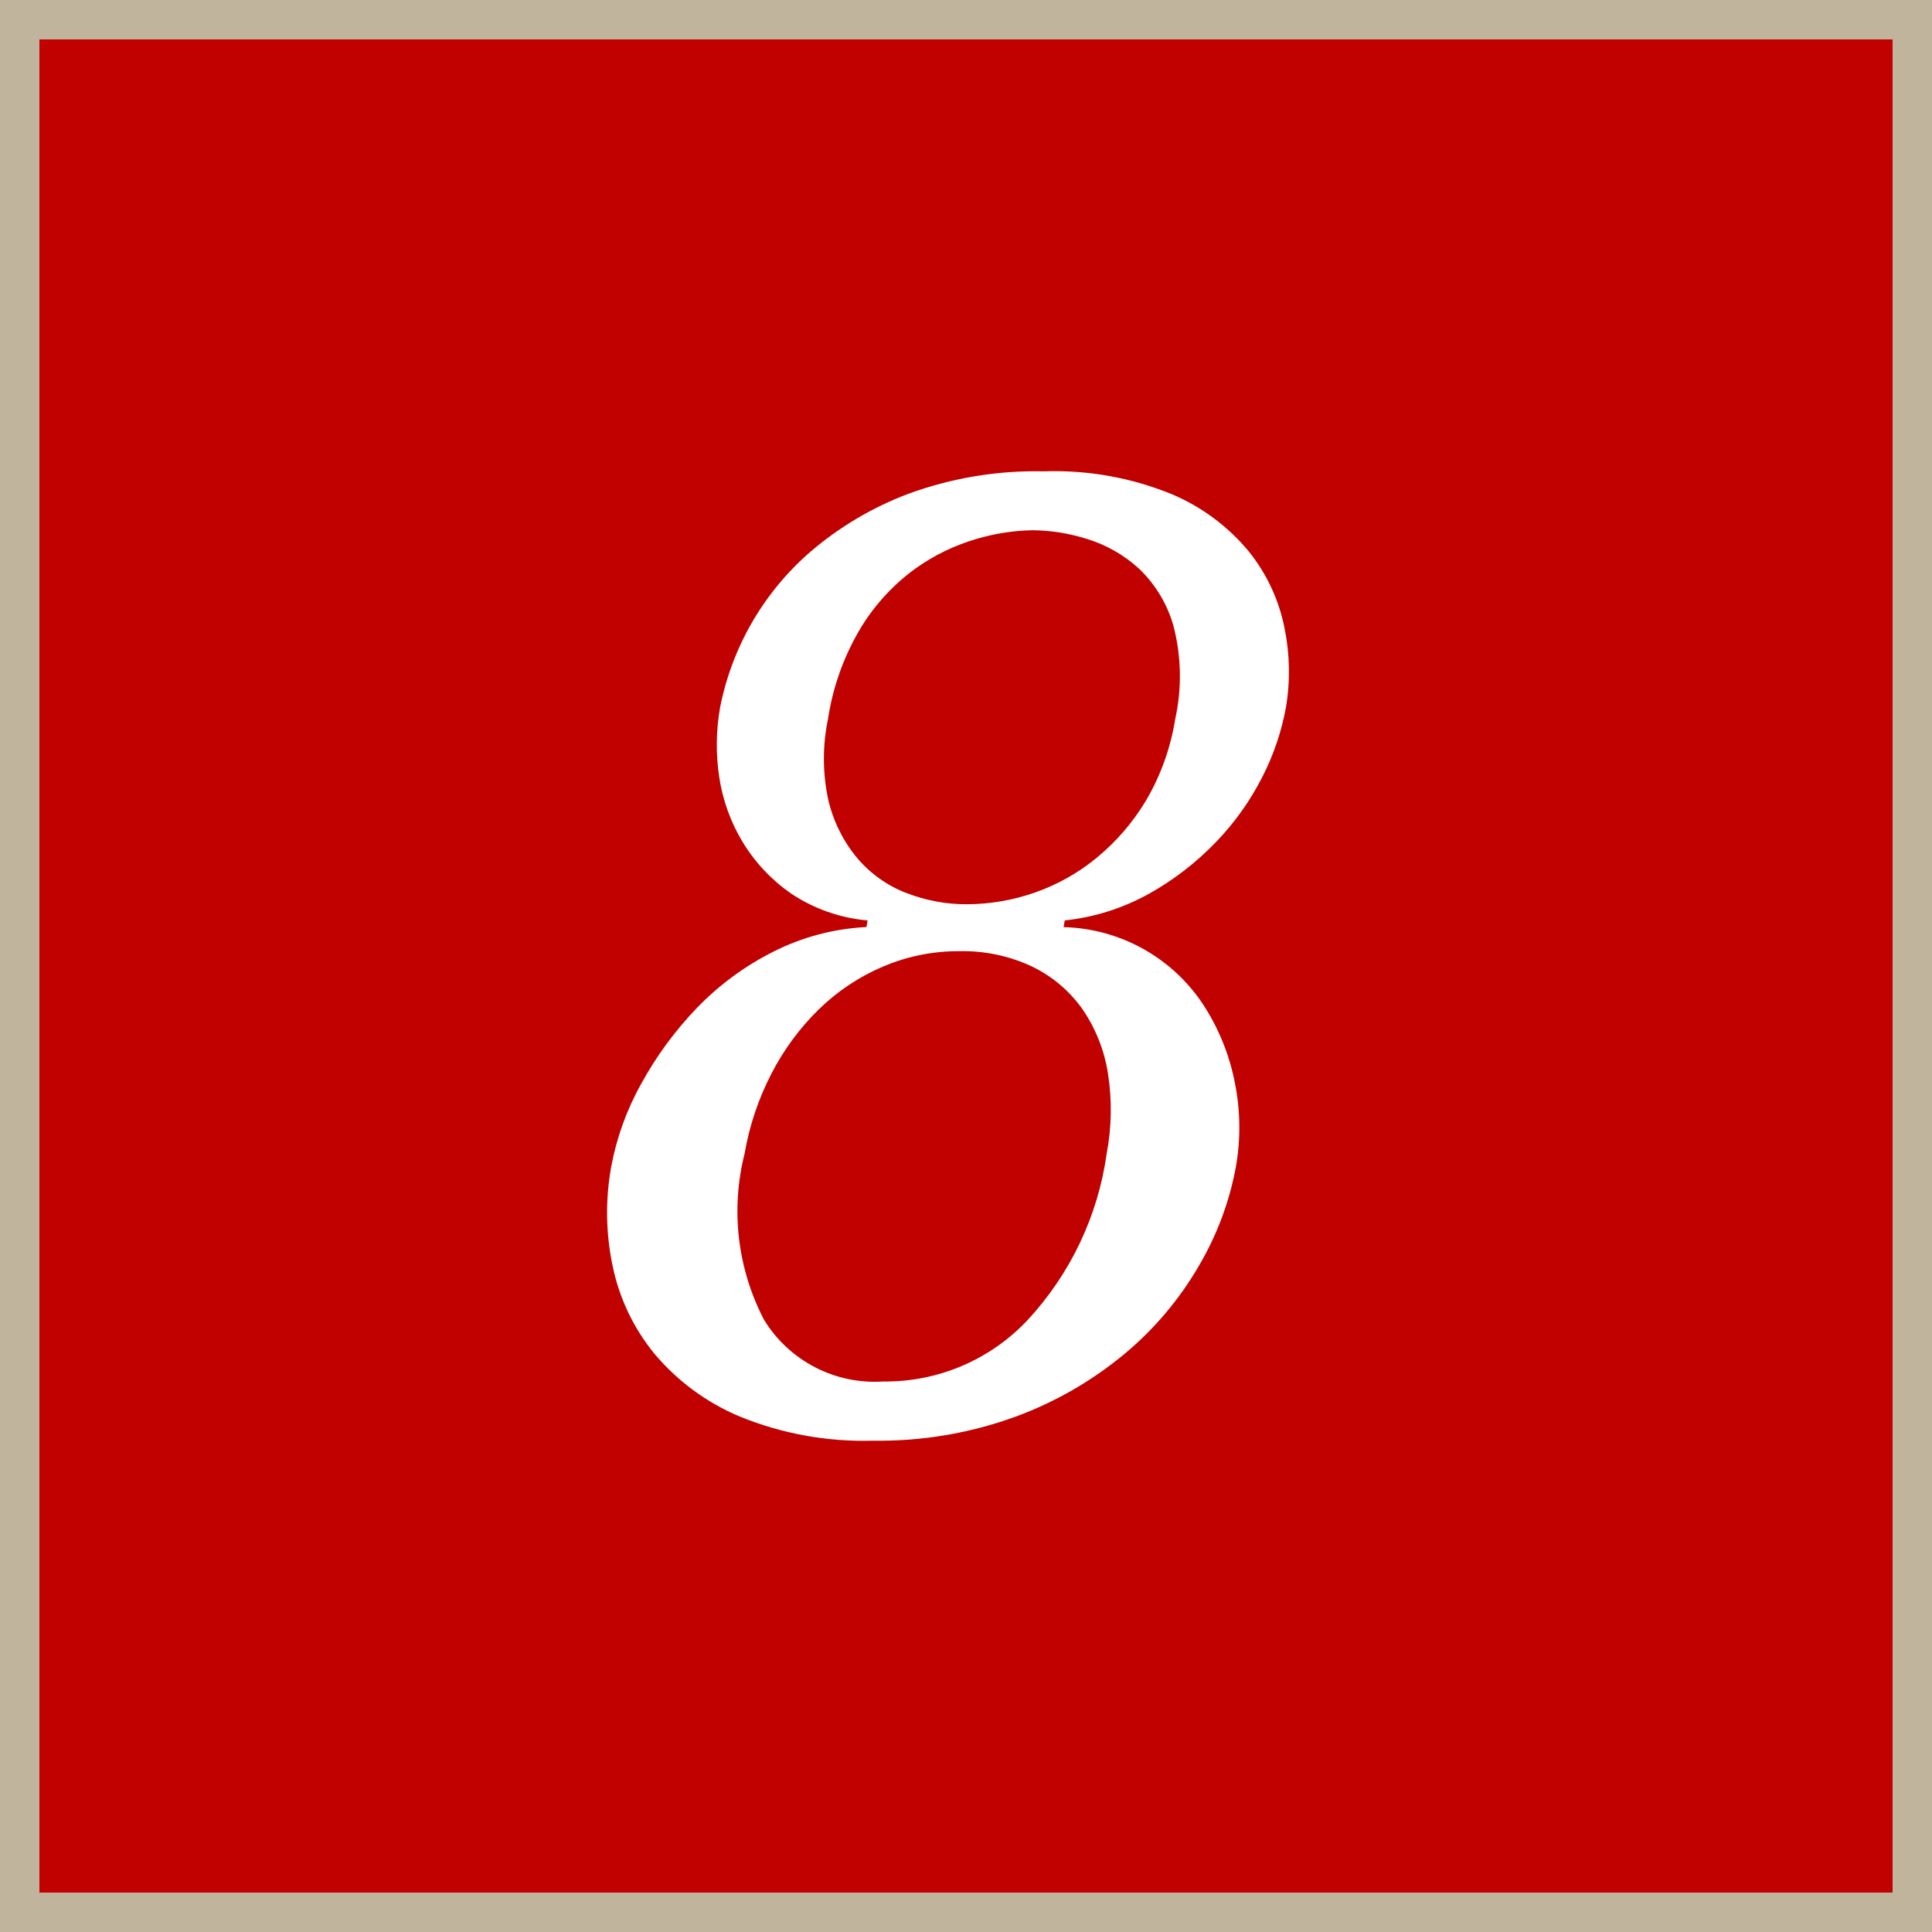
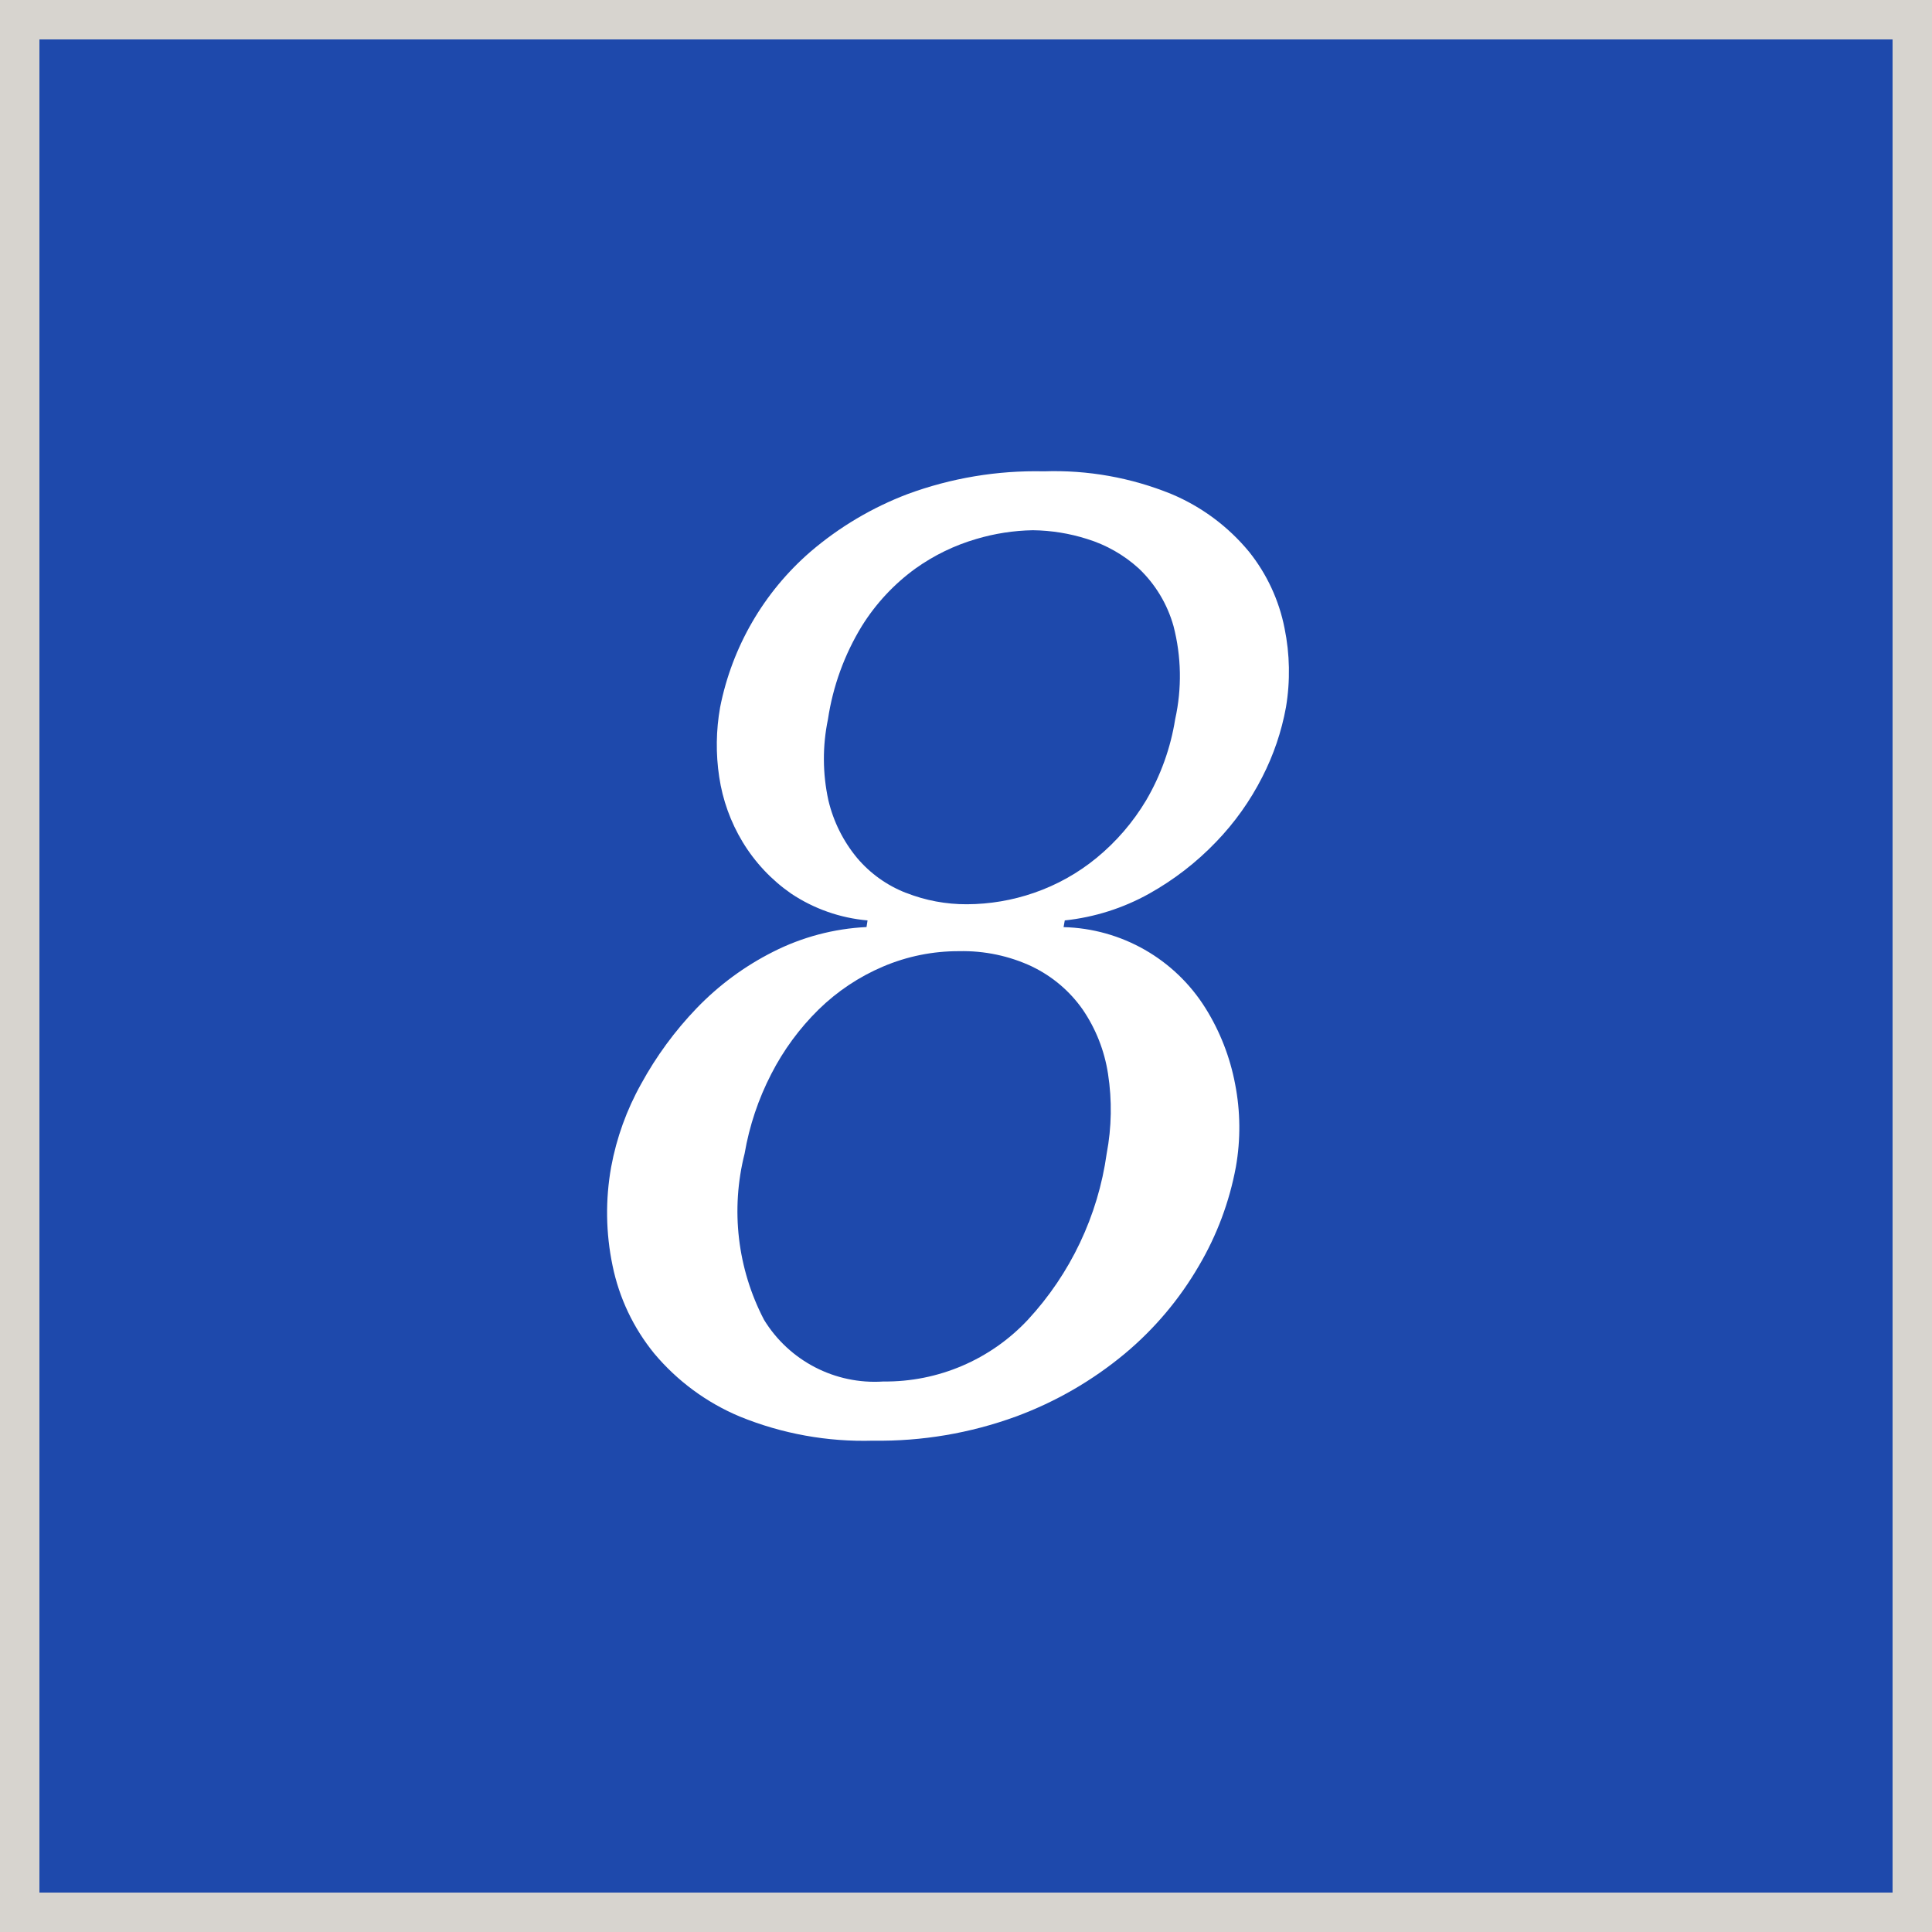
<svg xmlns="http://www.w3.org/2000/svg" id="_8.svg" data-name="8.svg" width="49" height="49" viewBox="0 0 49 49">
  <defs>
    <style>
      .cls-1 {
-         fill: #c10000;
-         stroke: #c1b49d;
+         fill: #1e49ac;
+         stroke: #d7d4cf;
        stroke-width: 1px;
      }

      .cls-2 {
        fill: #fff;
        fill-rule: evenodd;
      }
    </style>
  </defs>
  <rect class="cls-1" x="0.5" y="0.5" width="48" height="48" />
  <path class="cls-2" d="M731.477,88.012a5.864,5.864,0,0,0-2.372.629,7.163,7.163,0,0,0-1.935,1.428,8.986,8.986,0,0,0-1.409,1.921A6.87,6.87,0,0,0,725,94.1a6.564,6.564,0,0,0,.036,2.5,5.159,5.159,0,0,0,1.056,2.227,5.712,5.712,0,0,0,2.171,1.6,8.314,8.314,0,0,0,3.385.612,10.1,10.1,0,0,0,3.617-.612,9.4,9.4,0,0,0,2.769-1.6,8.389,8.389,0,0,0,1.875-2.227,7.7,7.7,0,0,0,.935-2.5,5.747,5.747,0,0,0-.019-2.108,5.59,5.59,0,0,0-.75-1.921,4.372,4.372,0,0,0-3.6-2.057l0.03-.17a5.607,5.607,0,0,0,2.143-.68,7.254,7.254,0,0,0,1.693-1.309,6.805,6.805,0,0,0,1.174-1.649,6.387,6.387,0,0,0,.6-1.768,5.48,5.48,0,0,0-.036-2.006,4.493,4.493,0,0,0-.9-1.938,5.124,5.124,0,0,0-1.964-1.462,7.855,7.855,0,0,0-3.239-.578,9.381,9.381,0,0,0-3.46.578,8.336,8.336,0,0,0-2.462,1.462,7.017,7.017,0,0,0-2.29,3.944,5.436,5.436,0,0,0-.023,1.768,4.456,4.456,0,0,0,.594,1.649,4.307,4.307,0,0,0,1.231,1.309,4.133,4.133,0,0,0,1.937.68Zm1-.867a3.09,3.09,0,0,1-1.238-.884,3.586,3.586,0,0,1-.729-1.462,4.92,4.92,0,0,1-.011-2.057,6.326,6.326,0,0,1,.859-2.363,5.191,5.191,0,0,1,1.363-1.462,5.115,5.115,0,0,1,1.543-.748,5.342,5.342,0,0,1,1.432-.221,4.732,4.732,0,0,1,1.373.221,3.463,3.463,0,0,1,1.313.748,3.209,3.209,0,0,1,.881,1.462,5.053,5.053,0,0,1,.042,2.363,5.9,5.9,0,0,1-.737,2.057,5.606,5.606,0,0,1-1.26,1.462,5.129,5.129,0,0,1-1.584.884,5.254,5.254,0,0,1-1.7.289A4.165,4.165,0,0,1,732.48,87.145Zm3.2,1.87a3.327,3.327,0,0,1,1.282,1.088,3.95,3.95,0,0,1,.643,1.632,5.96,5.96,0,0,1-.034,2.023,7.794,7.794,0,0,1-2,4.216,4.944,4.944,0,0,1-3.664,1.564,3.291,3.291,0,0,1-3.026-1.564,5.956,5.956,0,0,1-.493-4.216,6.967,6.967,0,0,1,.678-2.023,6.35,6.35,0,0,1,1.2-1.632,5.3,5.3,0,0,1,1.631-1.088,4.87,4.87,0,0,1,1.932-.391A4.135,4.135,0,0,1,735.679,89.015Z" transform="translate(-709.5 -64.5)" />
</svg>
